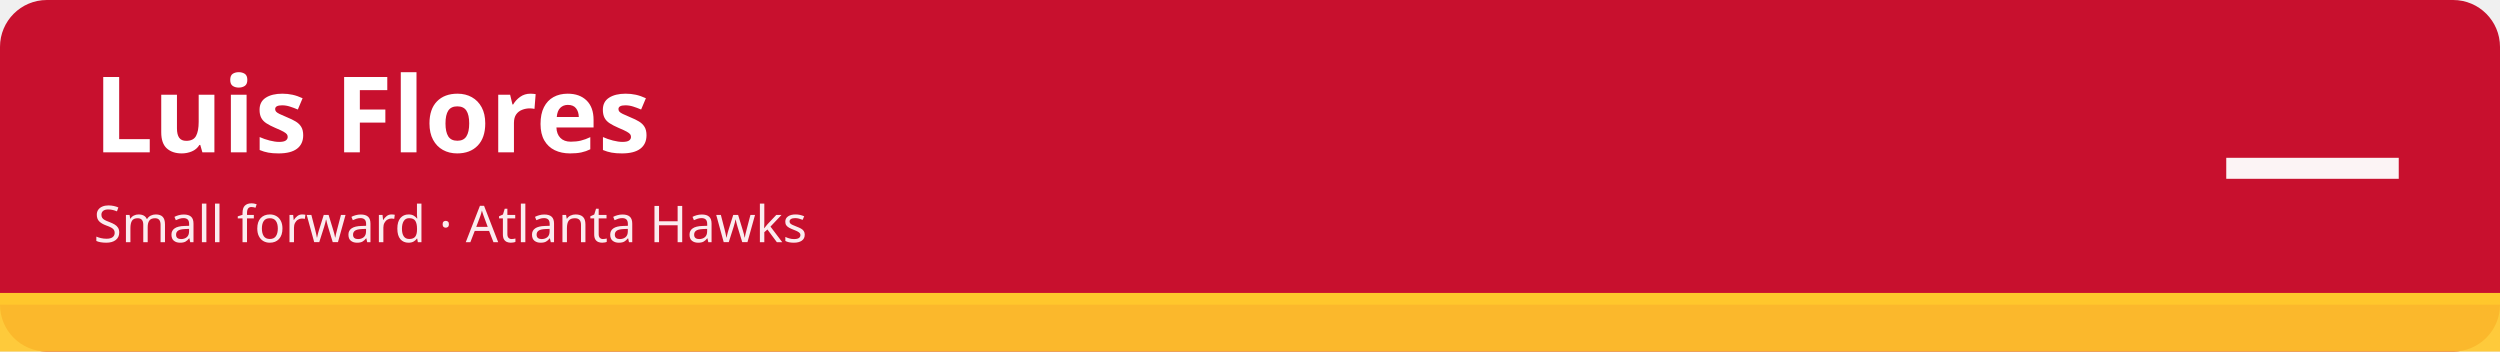
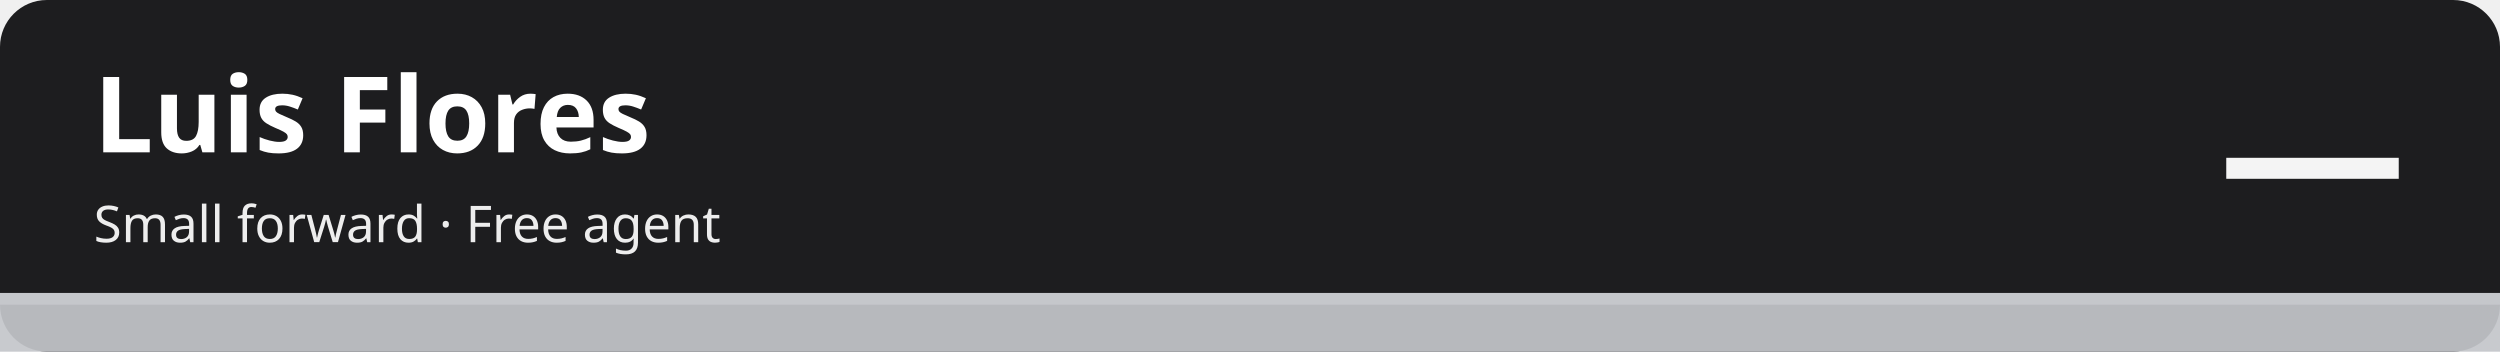
<svg xmlns="http://www.w3.org/2000/svg" width="1280" height="180" viewBox="0 0 1280 180" role="img" aria-labelledby="t d">
-   <rect width="1280" height="180" rx="24" fill="#c8102e" />
-   <rect x="0" y="150" width="1280" height="30" fill="#ffc72c" fill-opacity=".92" />
-   <rect x="0" y="150" width="1280" height="6" fill="#ffc72c" />
+   <rect width="1280" height="180" rx="24" fill="#1d1d1f" />
+   <rect x="0" y="150" width="1280" height="30" fill="#c5c7cb" fill-opacity=".92" />
+   <rect x="0" y="150" width="1280" height="6" fill="#c5c7cb" />
  <text x="48" y="78" font-family="sans-serif" font-size="54" font-weight="700" fill="#ffffff">Luis Flores</text>
-   <text x="48" y="124" font-family="sans-serif" font-size="26" fill="#ffffff" fill-opacity=".92">Small forward · Atlanta Hawks</text>
+   <text x="48" y="124" font-family="sans-serif" font-size="26" fill="#ffffff" fill-opacity=".92">Small forward · Free agent</text>
  <text x="1232" y="112" font-family="sans-serif" font-size="96" font-weight="800" fill="#ffffff" fill-opacity=".95" text-anchor="end">—</text>
</svg>
